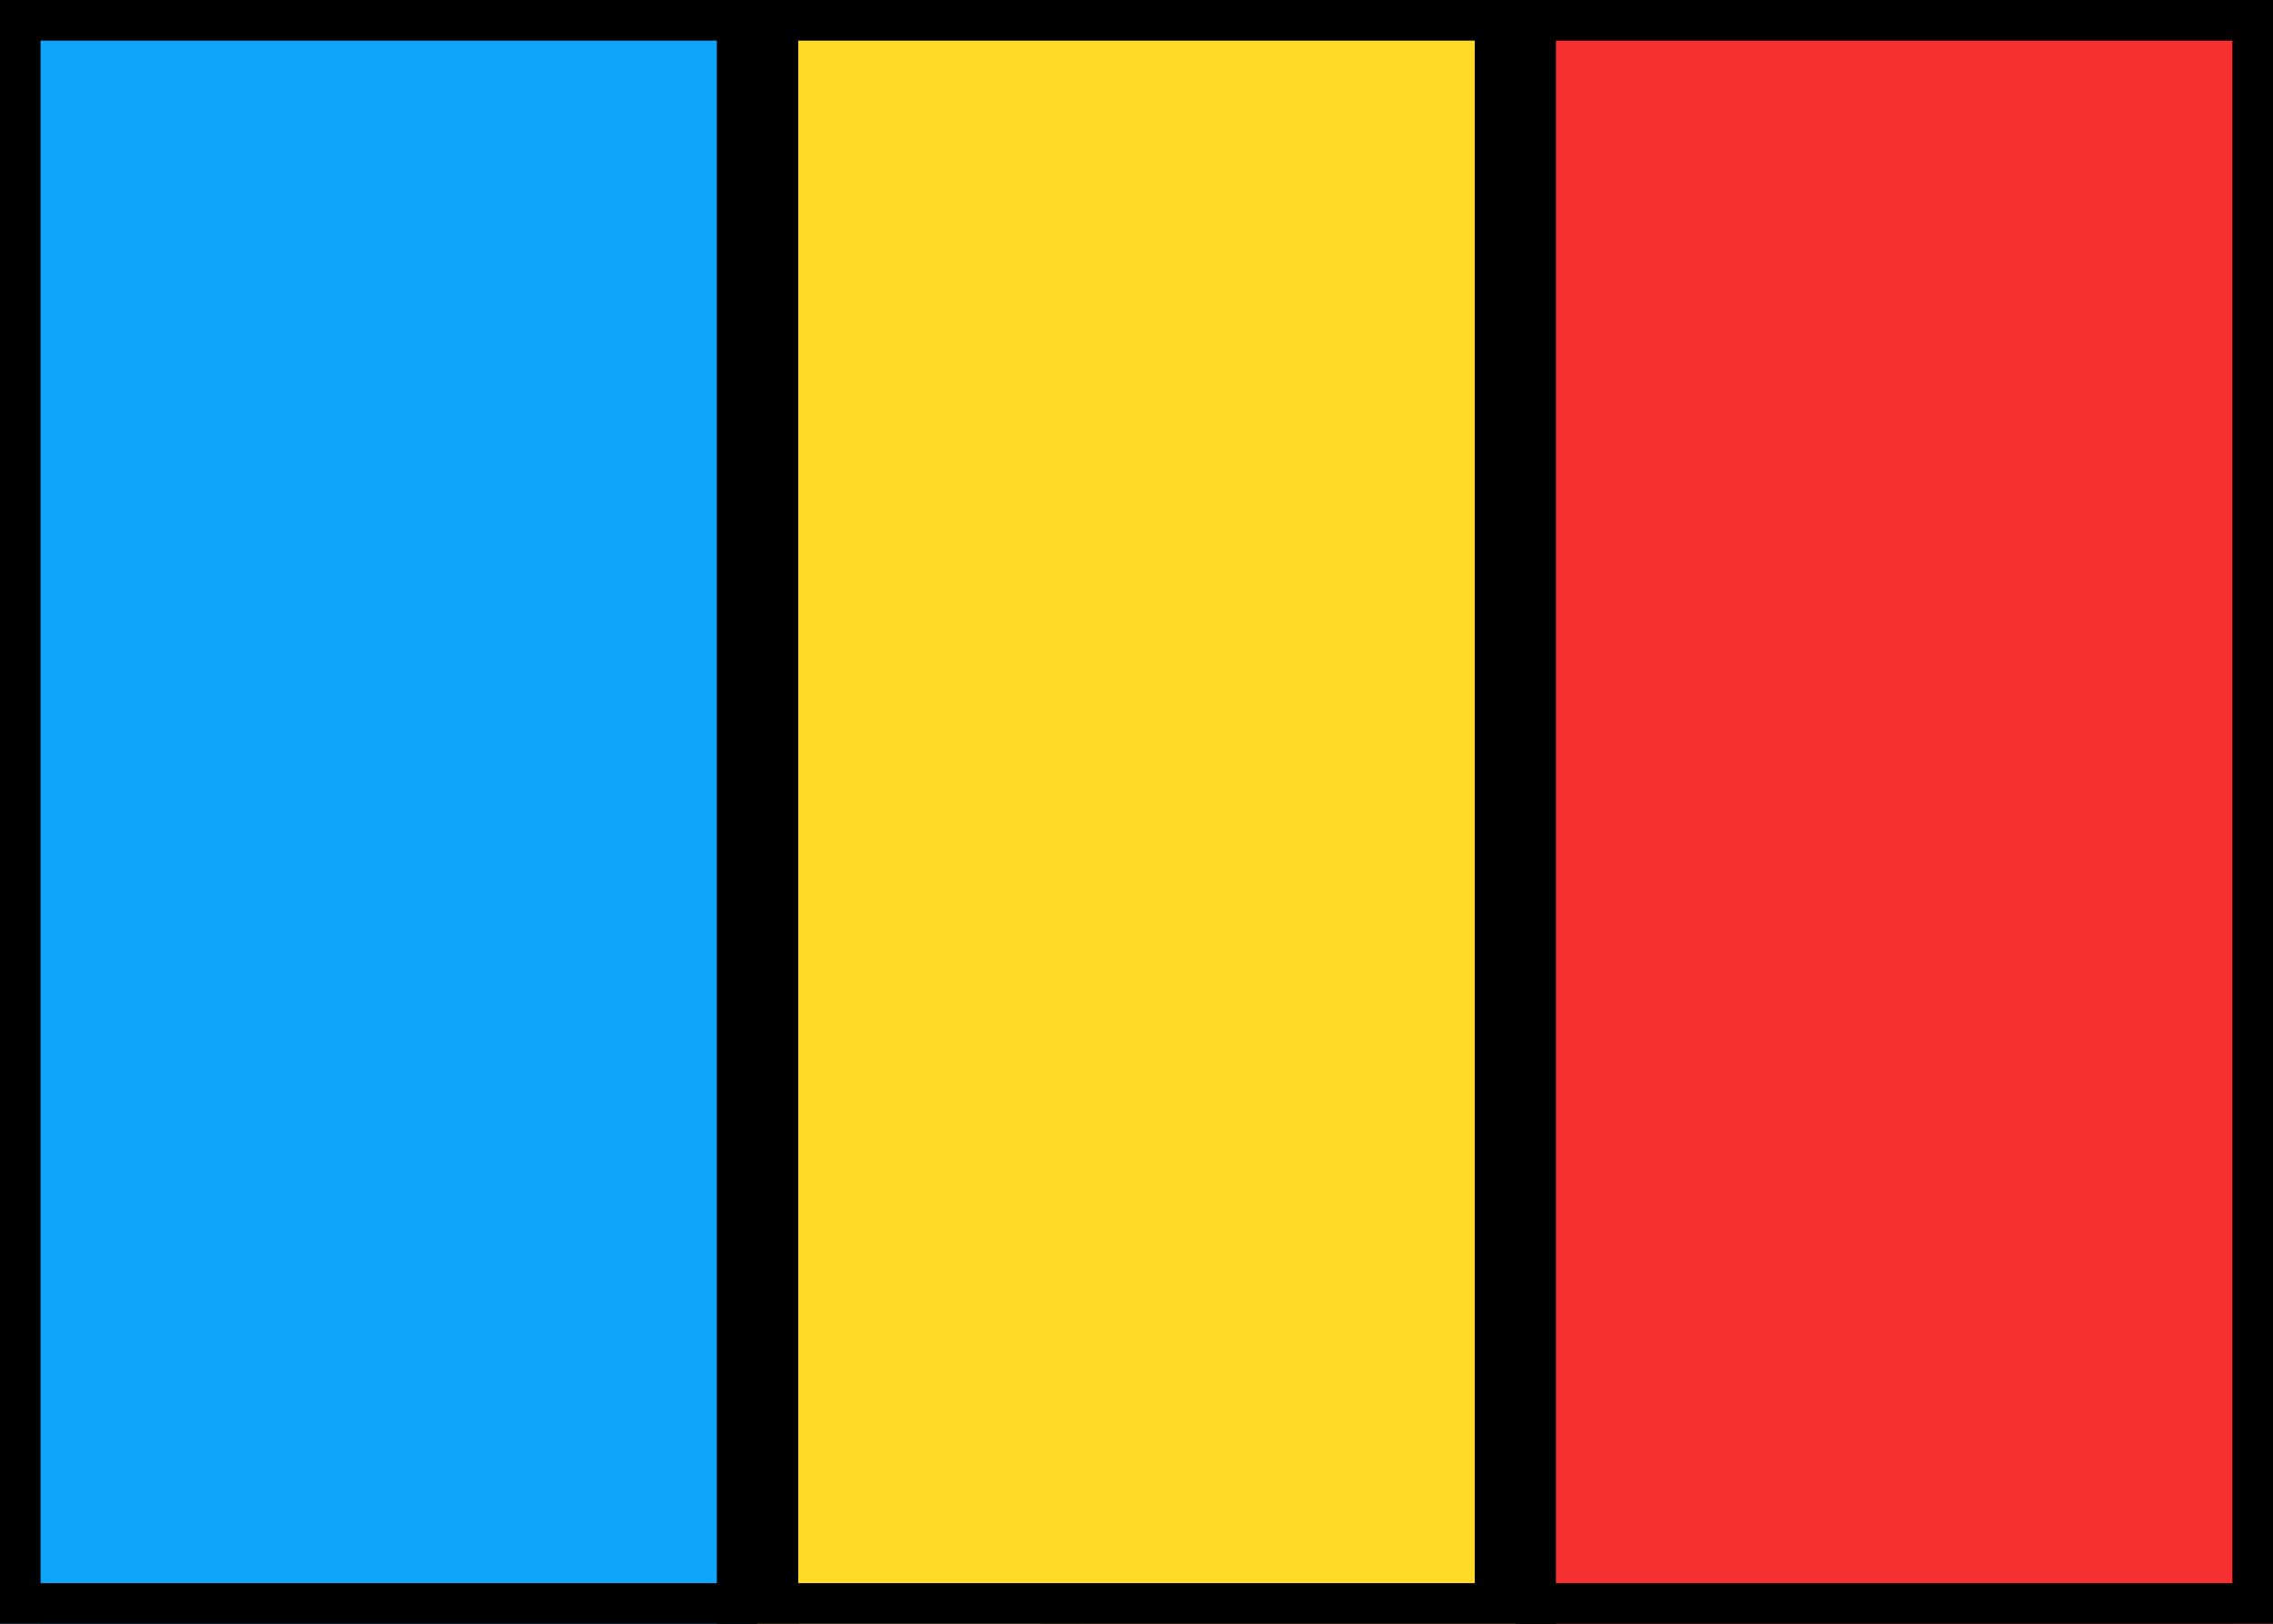
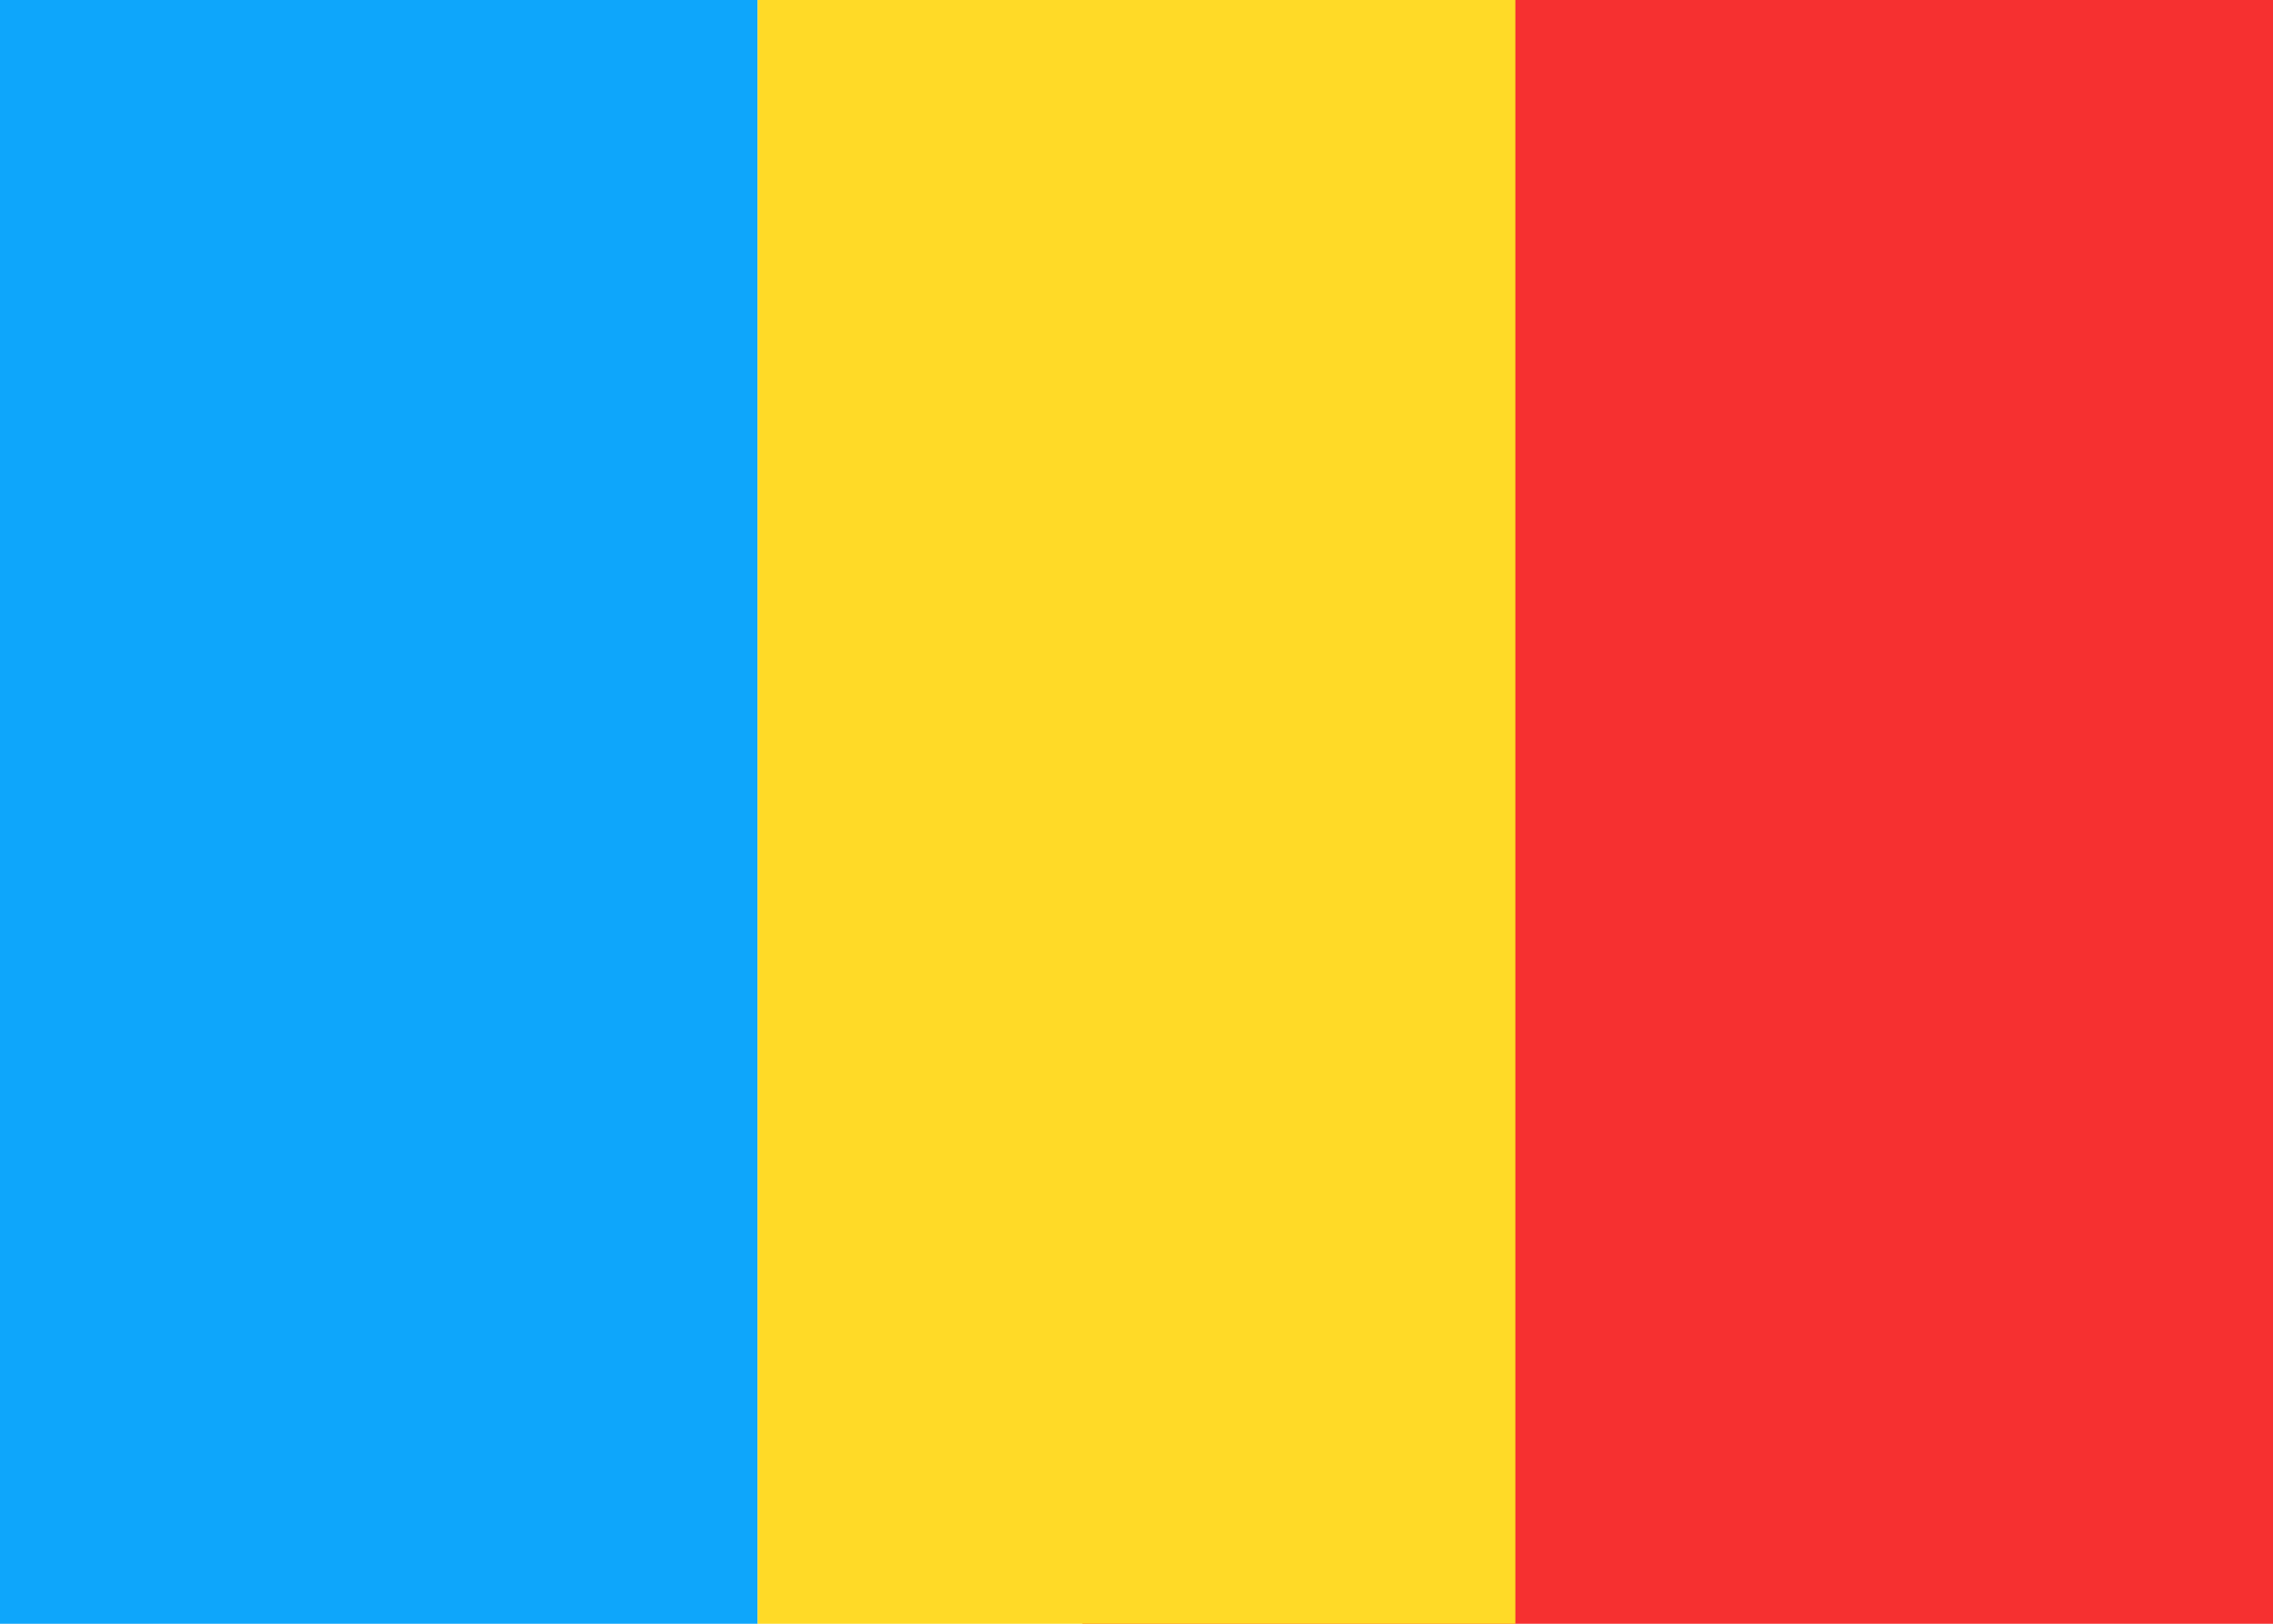
- <svg xmlns="http://www.w3.org/2000/svg" fill="none" viewBox="0 0 28 20" stroke="currentColor" aria-hidden="true">
+ <svg xmlns="http://www.w3.org/2000/svg" fill="none" viewBox="0 0 28 20" aria-hidden="true">
  <g clip-path="url(#clip0_5_1633)">
    <rect width="28" height="20" fill="white" rx="2" />
    <rect width="14.667" height="20" x="13.333" fill="#F63030" />
    <path fill="#0EA6FB" fill-rule="evenodd" d="M0 20H9.333V0H0V20Z" clip-rule="evenodd" />
    <path fill="#FFDA27" fill-rule="evenodd" d="M9.333 20H18.667V0H9.333V20Z" clip-rule="evenodd" />
  </g>
  <defs>
    <clipPath id="clip0_5_1633">
      <rect width="28" height="20" fill="white" />
    </clipPath>
  </defs>
</svg>
